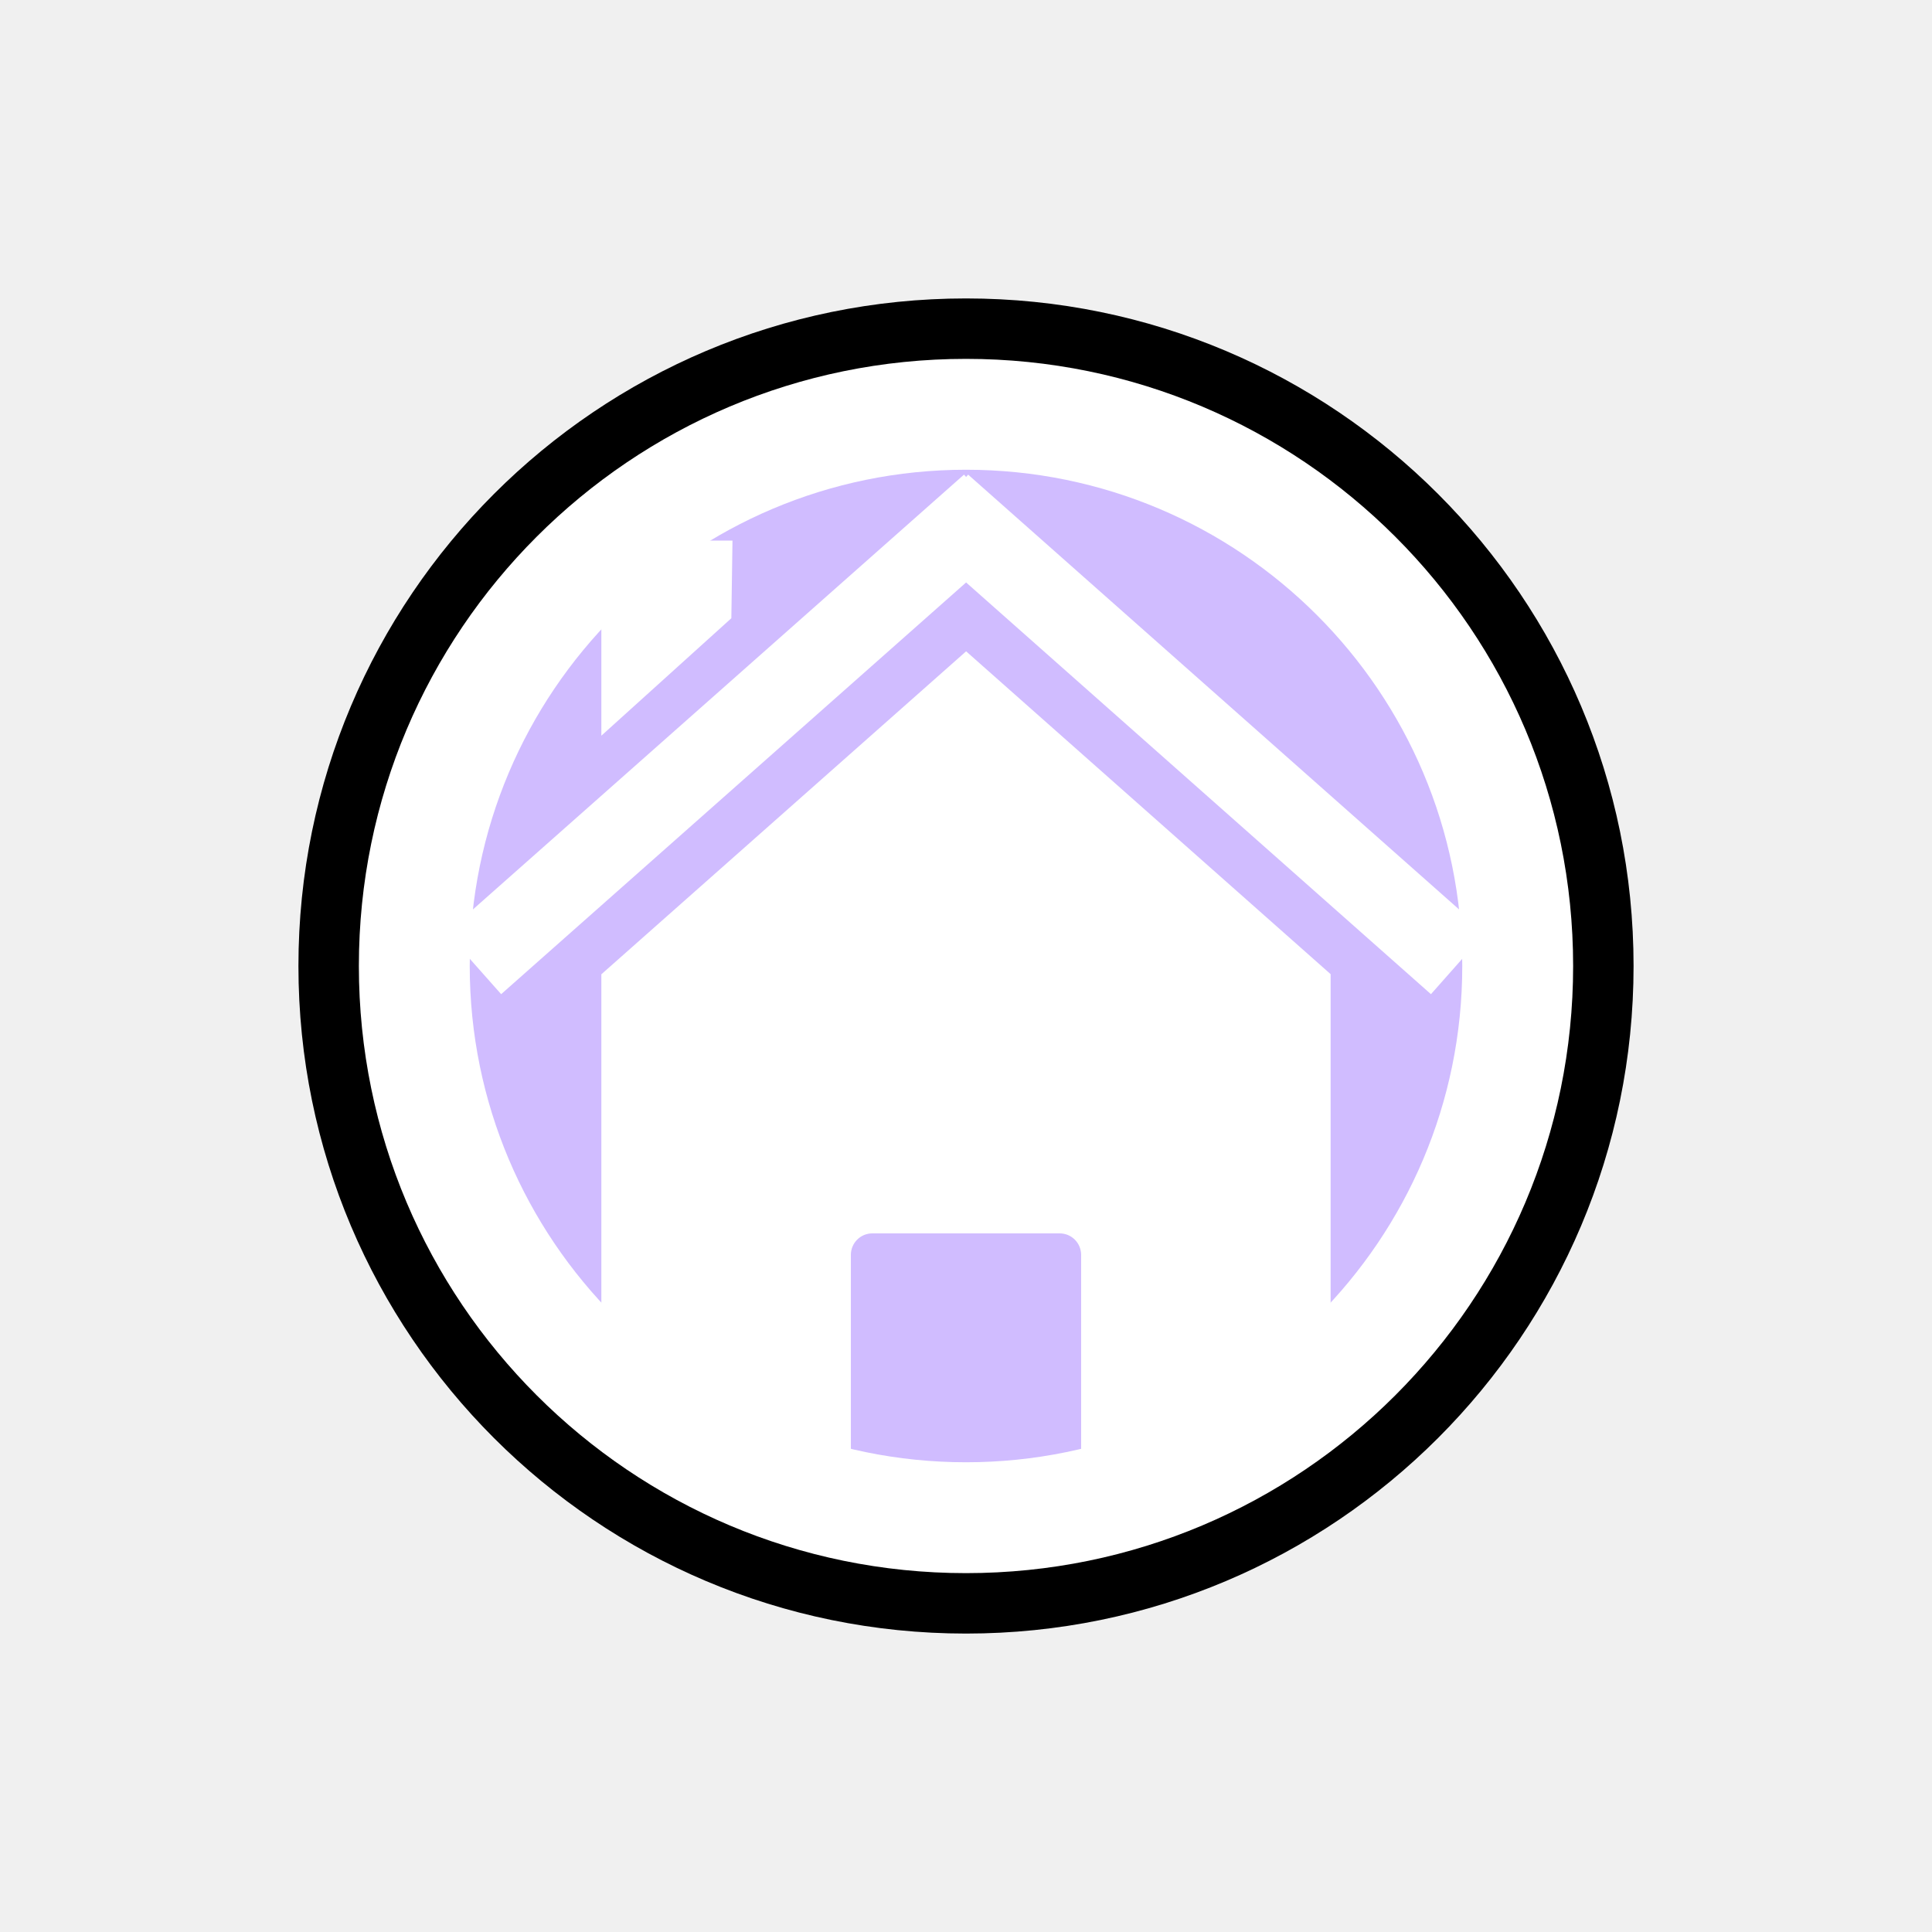
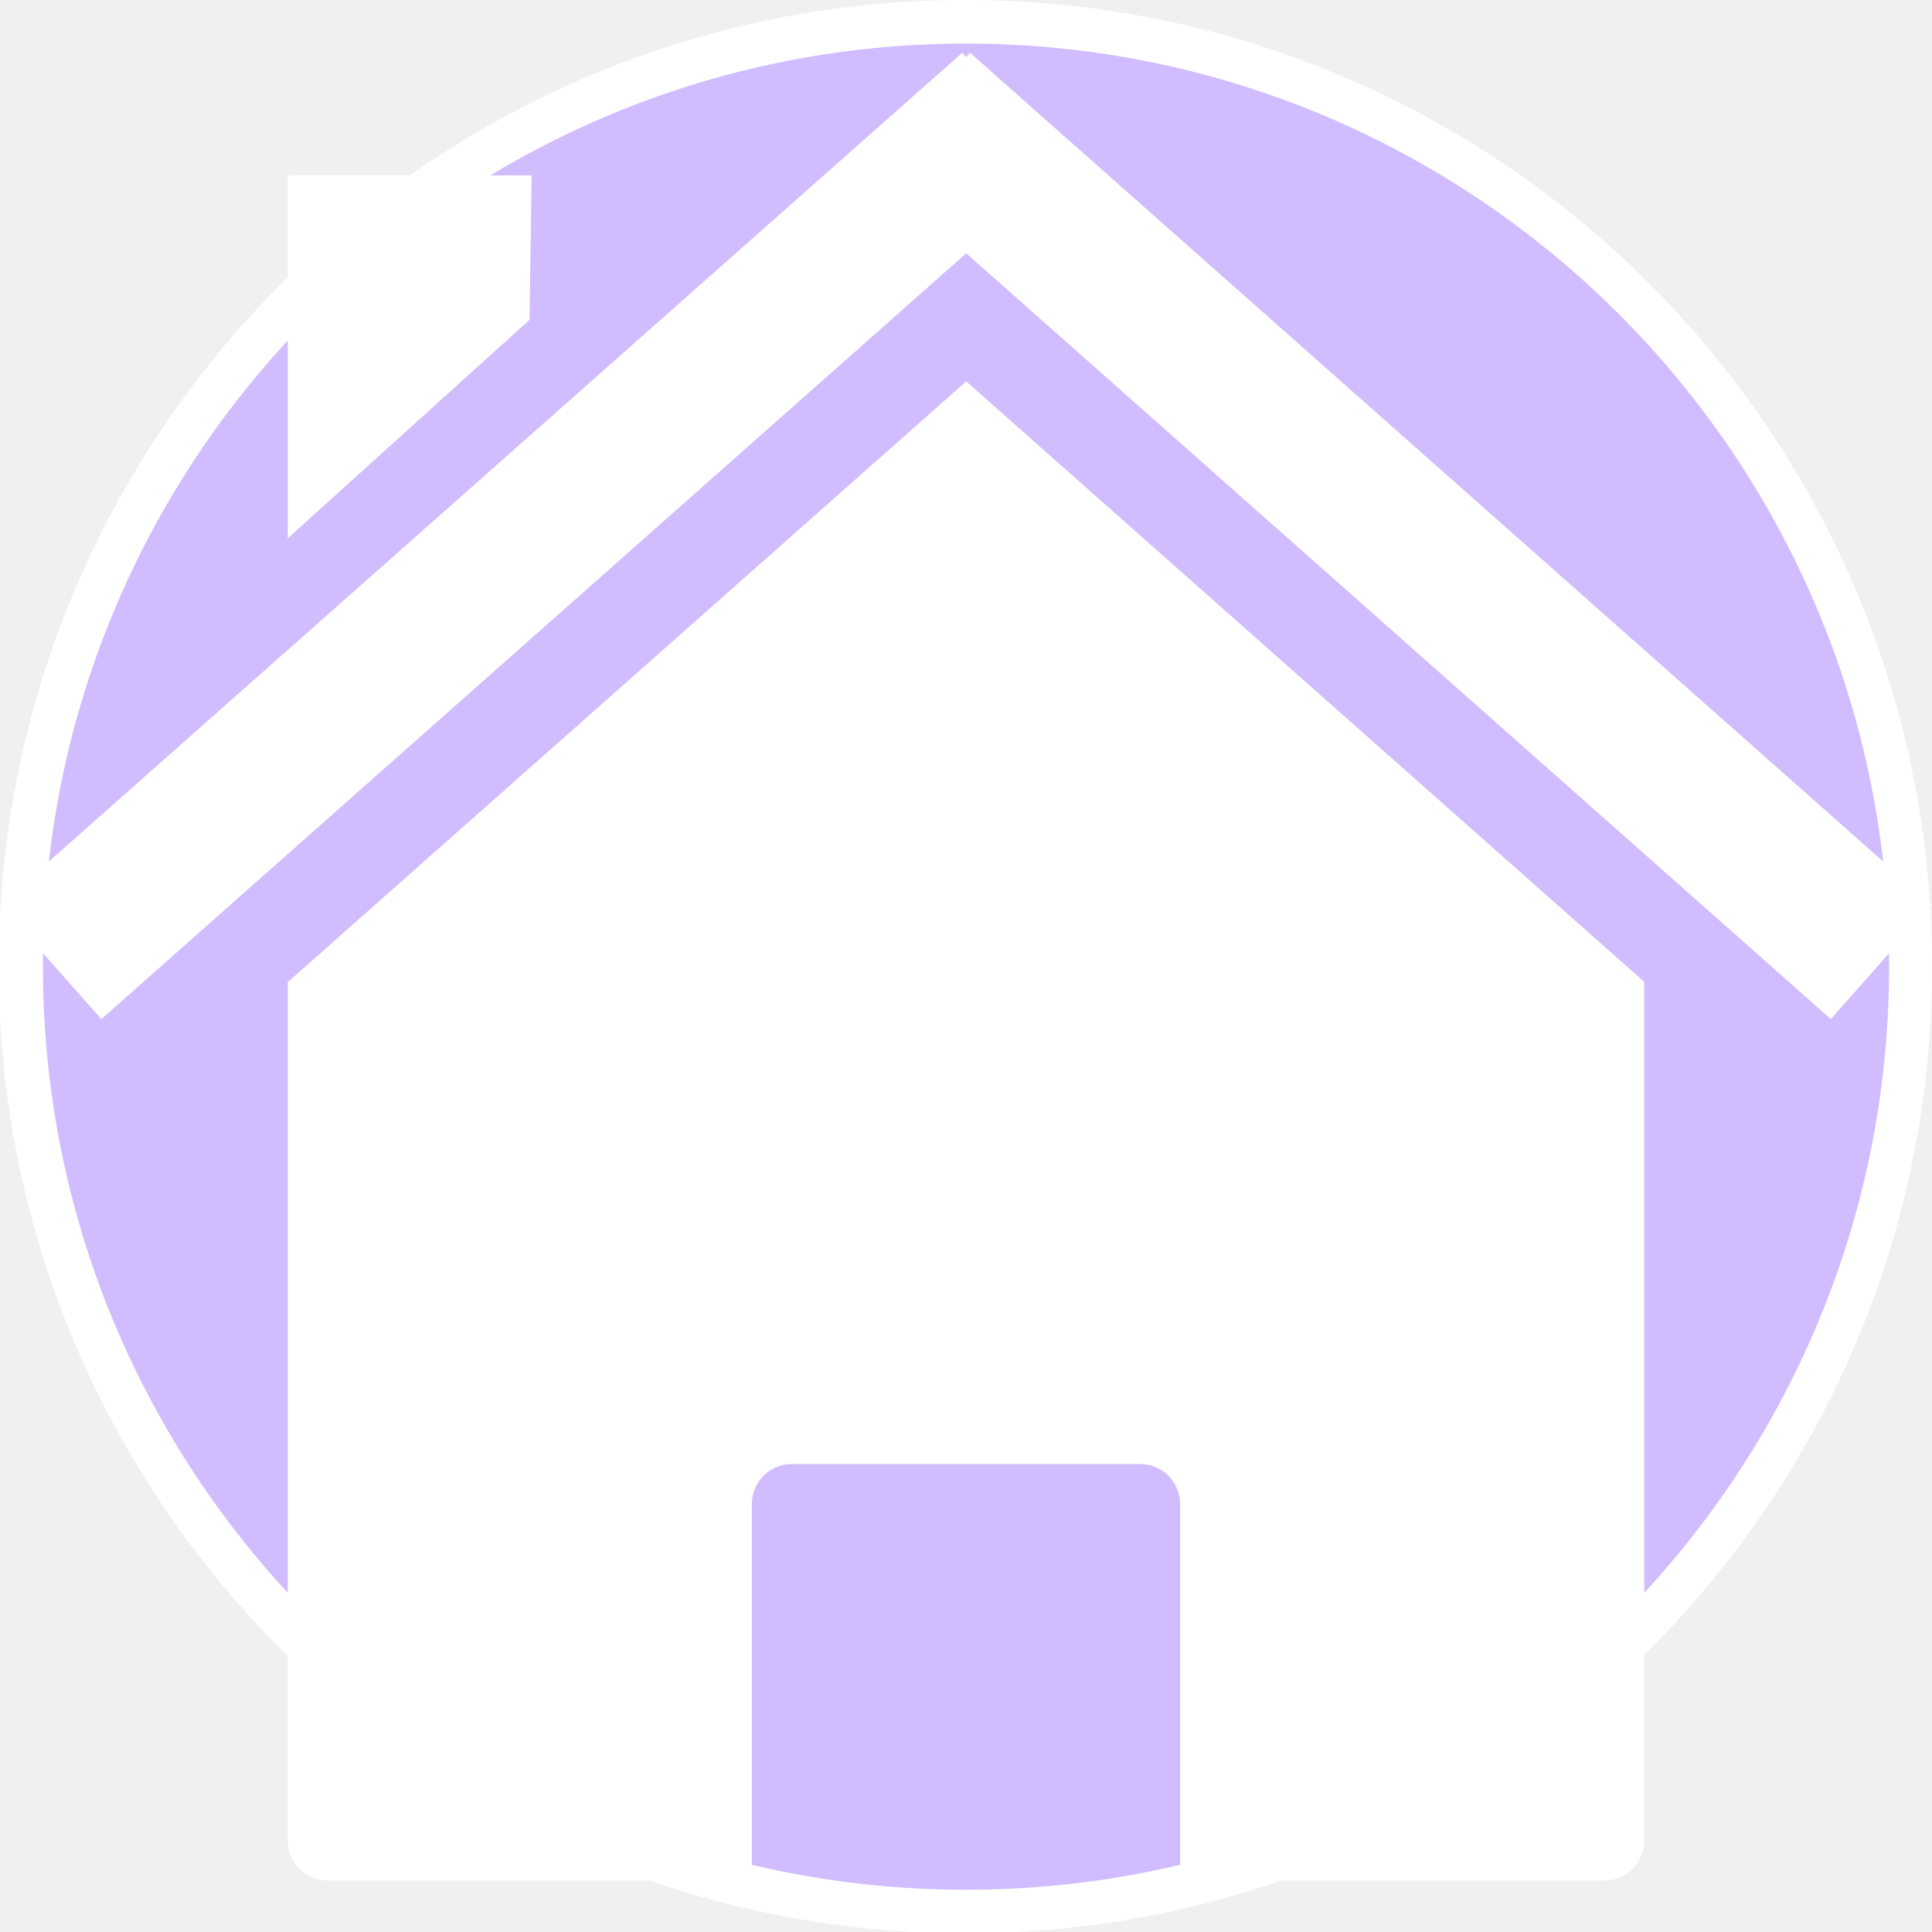
<svg xmlns="http://www.w3.org/2000/svg" width="500" zoomAndPan="magnify" viewBox="0 0 375 375" height="500" preserveAspectRatio="xMidYMid meet" version="1.0">
  <defs>
-     <clipPath id="d6c7b0bd71">
-       <path d="M 57.926 57.926 L 317.074 57.926 L 317.074 317.074 L 57.926 317.074 Z M 57.926 57.926 " clip-rule="nonzero" />
+     <clipPath id="bd2f5a14c2">
+       <path d="M 187.371 0 C 83.746 0 -0.258 84.004 -0.258 187.629 C -0.258 291.254 83.746 375.258 187.371 375.258 C 290.996 375.258 375 291.254 375 187.629 C 375 84.004 290.996 0 187.371 0 Z M 187.371 0 " clip-rule="nonzero" />
    </clipPath>
-     <clipPath id="e1dc98d150">
-       <path d="M 187.5 57.926 C 115.938 57.926 57.926 115.938 57.926 187.5 C 57.926 259.062 115.938 317.074 187.5 317.074 C 259.062 317.074 317.074 259.062 317.074 187.5 C 317.074 115.938 259.062 57.926 187.5 57.926 Z M 187.5 57.926 " clip-rule="nonzero" />
+     <clipPath id="b2e35a4915">
+       <path d="M 0 0 L 375 0 L 375 375 L 0 375 Z M 0 0 " clip-rule="nonzero" />
    </clipPath>
-     <clipPath id="f090be1354">
-       <path d="M 0.926 0.926 L 260.074 0.926 L 260.074 260.074 L 0.926 260.074 Z M 0.926 0.926 " clip-rule="nonzero" />
+     <clipPath id="8c1ce65ae6">
+       <path d="M 187.371 0 C 83.746 0 -0.258 84.004 -0.258 187.629 C -0.258 291.254 83.746 375.258 187.371 375.258 C 290.996 375.258 375 291.254 375 187.629 C 375 84.004 290.996 0 187.371 0 Z M 187.371 0 " clip-rule="nonzero" />
    </clipPath>
-     <clipPath id="433b188ace">
-       <path d="M 130.5 0.926 C 58.938 0.926 0.926 58.938 0.926 130.5 C 0.926 202.062 58.938 260.074 130.5 260.074 C 202.062 260.074 260.074 202.062 260.074 130.5 C 260.074 58.938 202.062 0.926 130.5 0.926 Z M 130.5 0.926 " clip-rule="nonzero" />
+     <clipPath id="c996eb3329">
+       <rect x="0" width="375" y="0" height="375" />
    </clipPath>
-     <clipPath id="2fa5b8436a">
-       <rect x="0" width="261" y="0" height="261" />
+     <clipPath id="cc0842392f">
+       <path d="M 8.332 8.461 L 366.668 8.461 L 366.668 366.797 L 8.332 366.797 Z M 8.332 8.461 " clip-rule="nonzero" />
    </clipPath>
-     <clipPath id="f30c39d71c">
-       <path d="M 69.656 69.656 L 305.344 69.656 L 305.344 305.344 L 69.656 305.344 Z M 69.656 69.656 " clip-rule="nonzero" />
+     <clipPath id="9ef4b73787">
+       <path d="M 187.5 8.461 C 88.547 8.461 8.332 88.676 8.332 187.629 C 8.332 286.582 88.547 366.797 187.5 366.797 C 286.453 366.797 366.668 286.582 366.668 187.629 C 366.668 88.676 286.453 8.461 187.5 8.461 Z M 187.5 8.461 " clip-rule="nonzero" />
    </clipPath>
-     <clipPath id="6d9a5e496a">
-       <path d="M 187.5 69.656 C 122.418 69.656 69.656 122.418 69.656 187.5 C 69.656 252.582 122.418 305.344 187.5 305.344 C 252.582 305.344 305.344 252.582 305.344 187.5 C 305.344 122.418 252.582 69.656 187.5 69.656 Z M 187.5 69.656 " clip-rule="nonzero" />
+     <clipPath id="fc4c098bc4">
+       <path d="M 0.332 0.461 L 358.668 0.461 L 358.668 358.797 L 0.332 358.797 Z M 0.332 0.461 " clip-rule="nonzero" />
    </clipPath>
-     <clipPath id="ac3839970d">
-       <path d="M 0.656 0.656 L 236.344 0.656 L 236.344 236.344 L 0.656 236.344 Z M 0.656 0.656 " clip-rule="nonzero" />
+     <clipPath id="6a6531823c">
+       <path d="M 179.5 0.461 C 80.547 0.461 0.332 80.676 0.332 179.629 C 0.332 278.582 80.547 358.797 179.5 358.797 C 278.453 358.797 358.668 278.582 358.668 179.629 C 358.668 80.676 278.453 0.461 179.5 0.461 Z M 179.5 0.461 " clip-rule="nonzero" />
    </clipPath>
-     <clipPath id="1c86241d47">
-       <path d="M 118.5 0.656 C 53.418 0.656 0.656 53.418 0.656 118.5 C 0.656 183.582 53.418 236.344 118.5 236.344 C 183.582 236.344 236.344 183.582 236.344 118.5 C 236.344 53.418 183.582 0.656 118.5 0.656 Z M 118.5 0.656 " clip-rule="nonzero" />
+     <clipPath id="36761b63f4">
+       <rect x="0" width="359" y="0" height="359" />
    </clipPath>
-     <clipPath id="e4bdbb936c">
-       <rect x="0" width="237" y="0" height="237" />
+     <clipPath id="f895ad306a">
+       <path d="M 55 74 L 320 74 L 320 364.957 L 55 364.957 Z M 55 74 " clip-rule="nonzero" />
    </clipPath>
-     <clipPath id="cede30c2aa">
-       <path d="M 91.176 91.176 L 283.824 91.176 L 283.824 283.824 L 91.176 283.824 Z M 91.176 91.176 " clip-rule="nonzero" />
-     </clipPath>
-     <clipPath id="19b0c9f644">
-       <path d="M 187.5 91.176 C 134.301 91.176 91.176 134.301 91.176 187.5 C 91.176 240.699 134.301 283.824 187.5 283.824 C 240.699 283.824 283.824 240.699 283.824 187.5 C 283.824 134.301 240.699 91.176 187.5 91.176 Z M 187.5 91.176 " clip-rule="nonzero" />
-     </clipPath>
-     <clipPath id="03415fab25">
-       <path d="M 0.176 0.176 L 192.824 0.176 L 192.824 192.824 L 0.176 192.824 Z M 0.176 0.176 " clip-rule="nonzero" />
-     </clipPath>
-     <clipPath id="6c36ce2712">
-       <path d="M 96.5 0.176 C 43.301 0.176 0.176 43.301 0.176 96.5 C 0.176 149.699 43.301 192.824 96.5 192.824 C 149.699 192.824 192.824 149.699 192.824 96.5 C 192.824 43.301 149.699 0.176 96.5 0.176 Z M 96.5 0.176 " clip-rule="nonzero" />
-     </clipPath>
-     <clipPath id="d9117158bb">
-       <rect x="0" width="193" y="0" height="193" />
-     </clipPath>
-     <clipPath id="02411988a9">
-       <path d="M 116 126 L 259 126 L 259 282.613 L 116 282.613 Z M 116 126 " clip-rule="nonzero" />
-     </clipPath>
-     <clipPath id="72f23f0d82">
-       <path d="M 86.695 92.113 L 288.445 92.113 L 288.445 193 L 86.695 193 Z M 86.695 92.113 " clip-rule="nonzero" />
+     <clipPath id="f1c6f3a983">
+       <path d="M 0 10.207 L 375 10.207 L 375 198 L 0 198 Z M 0 10.207 " clip-rule="nonzero" />
    </clipPath>
  </defs>
-   <g clip-path="url(#d6c7b0bd71)">
-     <g clip-path="url(#e1dc98d150)">
-       <g transform="matrix(1, 0, 0, 1, 57, 57)">
-         <g clip-path="url(#2fa5b8436a)">
-           <g clip-path="url(#f090be1354)">
-             <g clip-path="url(#433b188ace)">
-               <path fill="#000000" d="M 0.926 0.926 L 260.074 0.926 L 260.074 260.074 L 0.926 260.074 Z M 0.926 0.926 " fill-opacity="1" fill-rule="nonzero" />
+   <g clip-path="url(#bd2f5a14c2)">
+     <g transform="matrix(1, 0, 0, 1, 0, 0)">
+       <g clip-path="url(#c996eb3329)">
+         <g clip-path="url(#b2e35a4915)">
+           <g clip-path="url(#8c1ce65ae6)">
+             <rect x="-82.5" width="540" fill="#ffffff" height="540" y="-82.5" fill-opacity="1" />
+           </g>
+         </g>
+       </g>
+     </g>
+   </g>
+   <g clip-path="url(#cc0842392f)">
+     <g clip-path="url(#9ef4b73787)">
+       <g transform="matrix(1, 0, 0, 1, 8, 8)">
+         <g clip-path="url(#36761b63f4)">
+           <g clip-path="url(#fc4c098bc4)">
+             <g clip-path="url(#6a6531823c)">
+               <path fill="#d0bcff" d="M 0.332 0.461 L 358.668 0.461 L 358.668 358.797 L 0.332 358.797 Z M 0.332 0.461 " fill-opacity="1" fill-rule="nonzero" />
            </g>
          </g>
        </g>
      </g>
    </g>
  </g>
-   <g clip-path="url(#f30c39d71c)">
-     <g clip-path="url(#6d9a5e496a)">
-       <g transform="matrix(1, 0, 0, 1, 69, 69)">
-         <g clip-path="url(#e4bdbb936c)">
-           <g clip-path="url(#ac3839970d)">
-             <g clip-path="url(#1c86241d47)">
-               <path fill="#ffffff" d="M 0.656 0.656 L 236.344 0.656 L 236.344 236.344 L 0.656 236.344 Z M 0.656 0.656 " fill-opacity="1" fill-rule="nonzero" />
-             </g>
-           </g>
-         </g>
-       </g>
-     </g>
+   <g clip-path="url(#f895ad306a)">
+     <path fill="#ffffff" d="M 319.152 190.578 Z M 319.152 190.578 L 187.543 74.023 L 55.852 190.629 L 55.852 357.25 C 55.852 361.551 59.328 365.004 63.633 365.004 L 145.93 365.004 L 145.93 291.949 C 145.93 287.645 149.383 284.168 153.688 284.168 L 221.309 284.168 C 225.613 284.168 229.066 287.645 229.066 291.949 L 229.066 365.004 L 311.391 365.004 C 315.691 365.004 319.145 361.551 319.145 357.25 L 319.145 190.57 Z M 55.852 190.629 Z M 55.852 190.629 " fill-opacity="1" fill-rule="nonzero" />
  </g>
-   <g clip-path="url(#cede30c2aa)">
-     <g clip-path="url(#19b0c9f644)">
-       <g transform="matrix(1, 0, 0, 1, 91, 91)">
-         <g clip-path="url(#d9117158bb)">
-           <g clip-path="url(#03415fab25)">
-             <g clip-path="url(#6c36ce2712)">
-               <path fill="#d0bcff" d="M 0.176 0.176 L 192.824 0.176 L 192.824 192.824 L 0.176 192.824 Z M 0.176 0.176 " fill-opacity="1" fill-rule="nonzero" />
-             </g>
-           </g>
-         </g>
-       </g>
-     </g>
+   <g clip-path="url(#f1c6f3a983)">
+     <path fill="#ffffff" d="M 186.773 10.234 L 0 175.609 L 19.676 197.805 L 187.539 49.164 L 355.363 197.805 L 375 175.609 L 188.27 10.234 L 187.543 11.074 L 186.777 10.234 Z M 186.773 10.234 " fill-opacity="1" fill-rule="nonzero" />
  </g>
-   <g clip-path="url(#02411988a9)">
-     <path fill="#ffffff" d="M 258.277 189.086 Z M 258.277 189.086 L 187.523 126.422 L 116.723 189.109 L 116.723 278.691 C 116.723 281.004 118.59 282.859 120.906 282.859 L 165.152 282.859 L 165.152 243.582 C 165.152 241.27 167.008 239.398 169.32 239.398 L 205.676 239.398 C 207.992 239.398 209.848 241.27 209.848 243.582 L 209.848 282.859 L 254.105 282.859 C 256.418 282.859 258.273 281.004 258.273 278.691 L 258.273 189.078 Z M 116.723 189.113 Z M 116.723 189.113 " fill-opacity="1" fill-rule="nonzero" />
-   </g>
-   <g clip-path="url(#72f23f0d82)">
-     <path fill="#ffffff" d="M 187.109 92.125 L 86.695 181.035 L 97.273 192.969 L 187.52 113.055 L 277.746 192.969 L 288.305 181.035 L 187.914 92.125 L 187.523 92.578 L 187.113 92.125 Z M 187.109 92.125 " fill-opacity="1" fill-rule="nonzero" />
-   </g>
-   <path fill="#ffffff" d="M 116.723 104.926 L 142.176 104.926 L 141.953 120 L 116.723 142.797 Z M 116.723 104.926 " fill-opacity="1" fill-rule="nonzero" />
+   <path fill="#ffffff" d="M 55.852 34.039 L 103.199 34.039 L 102.785 62.082 L 55.852 104.484 Z M 55.852 34.039 " fill-opacity="1" fill-rule="nonzero" />
</svg>
